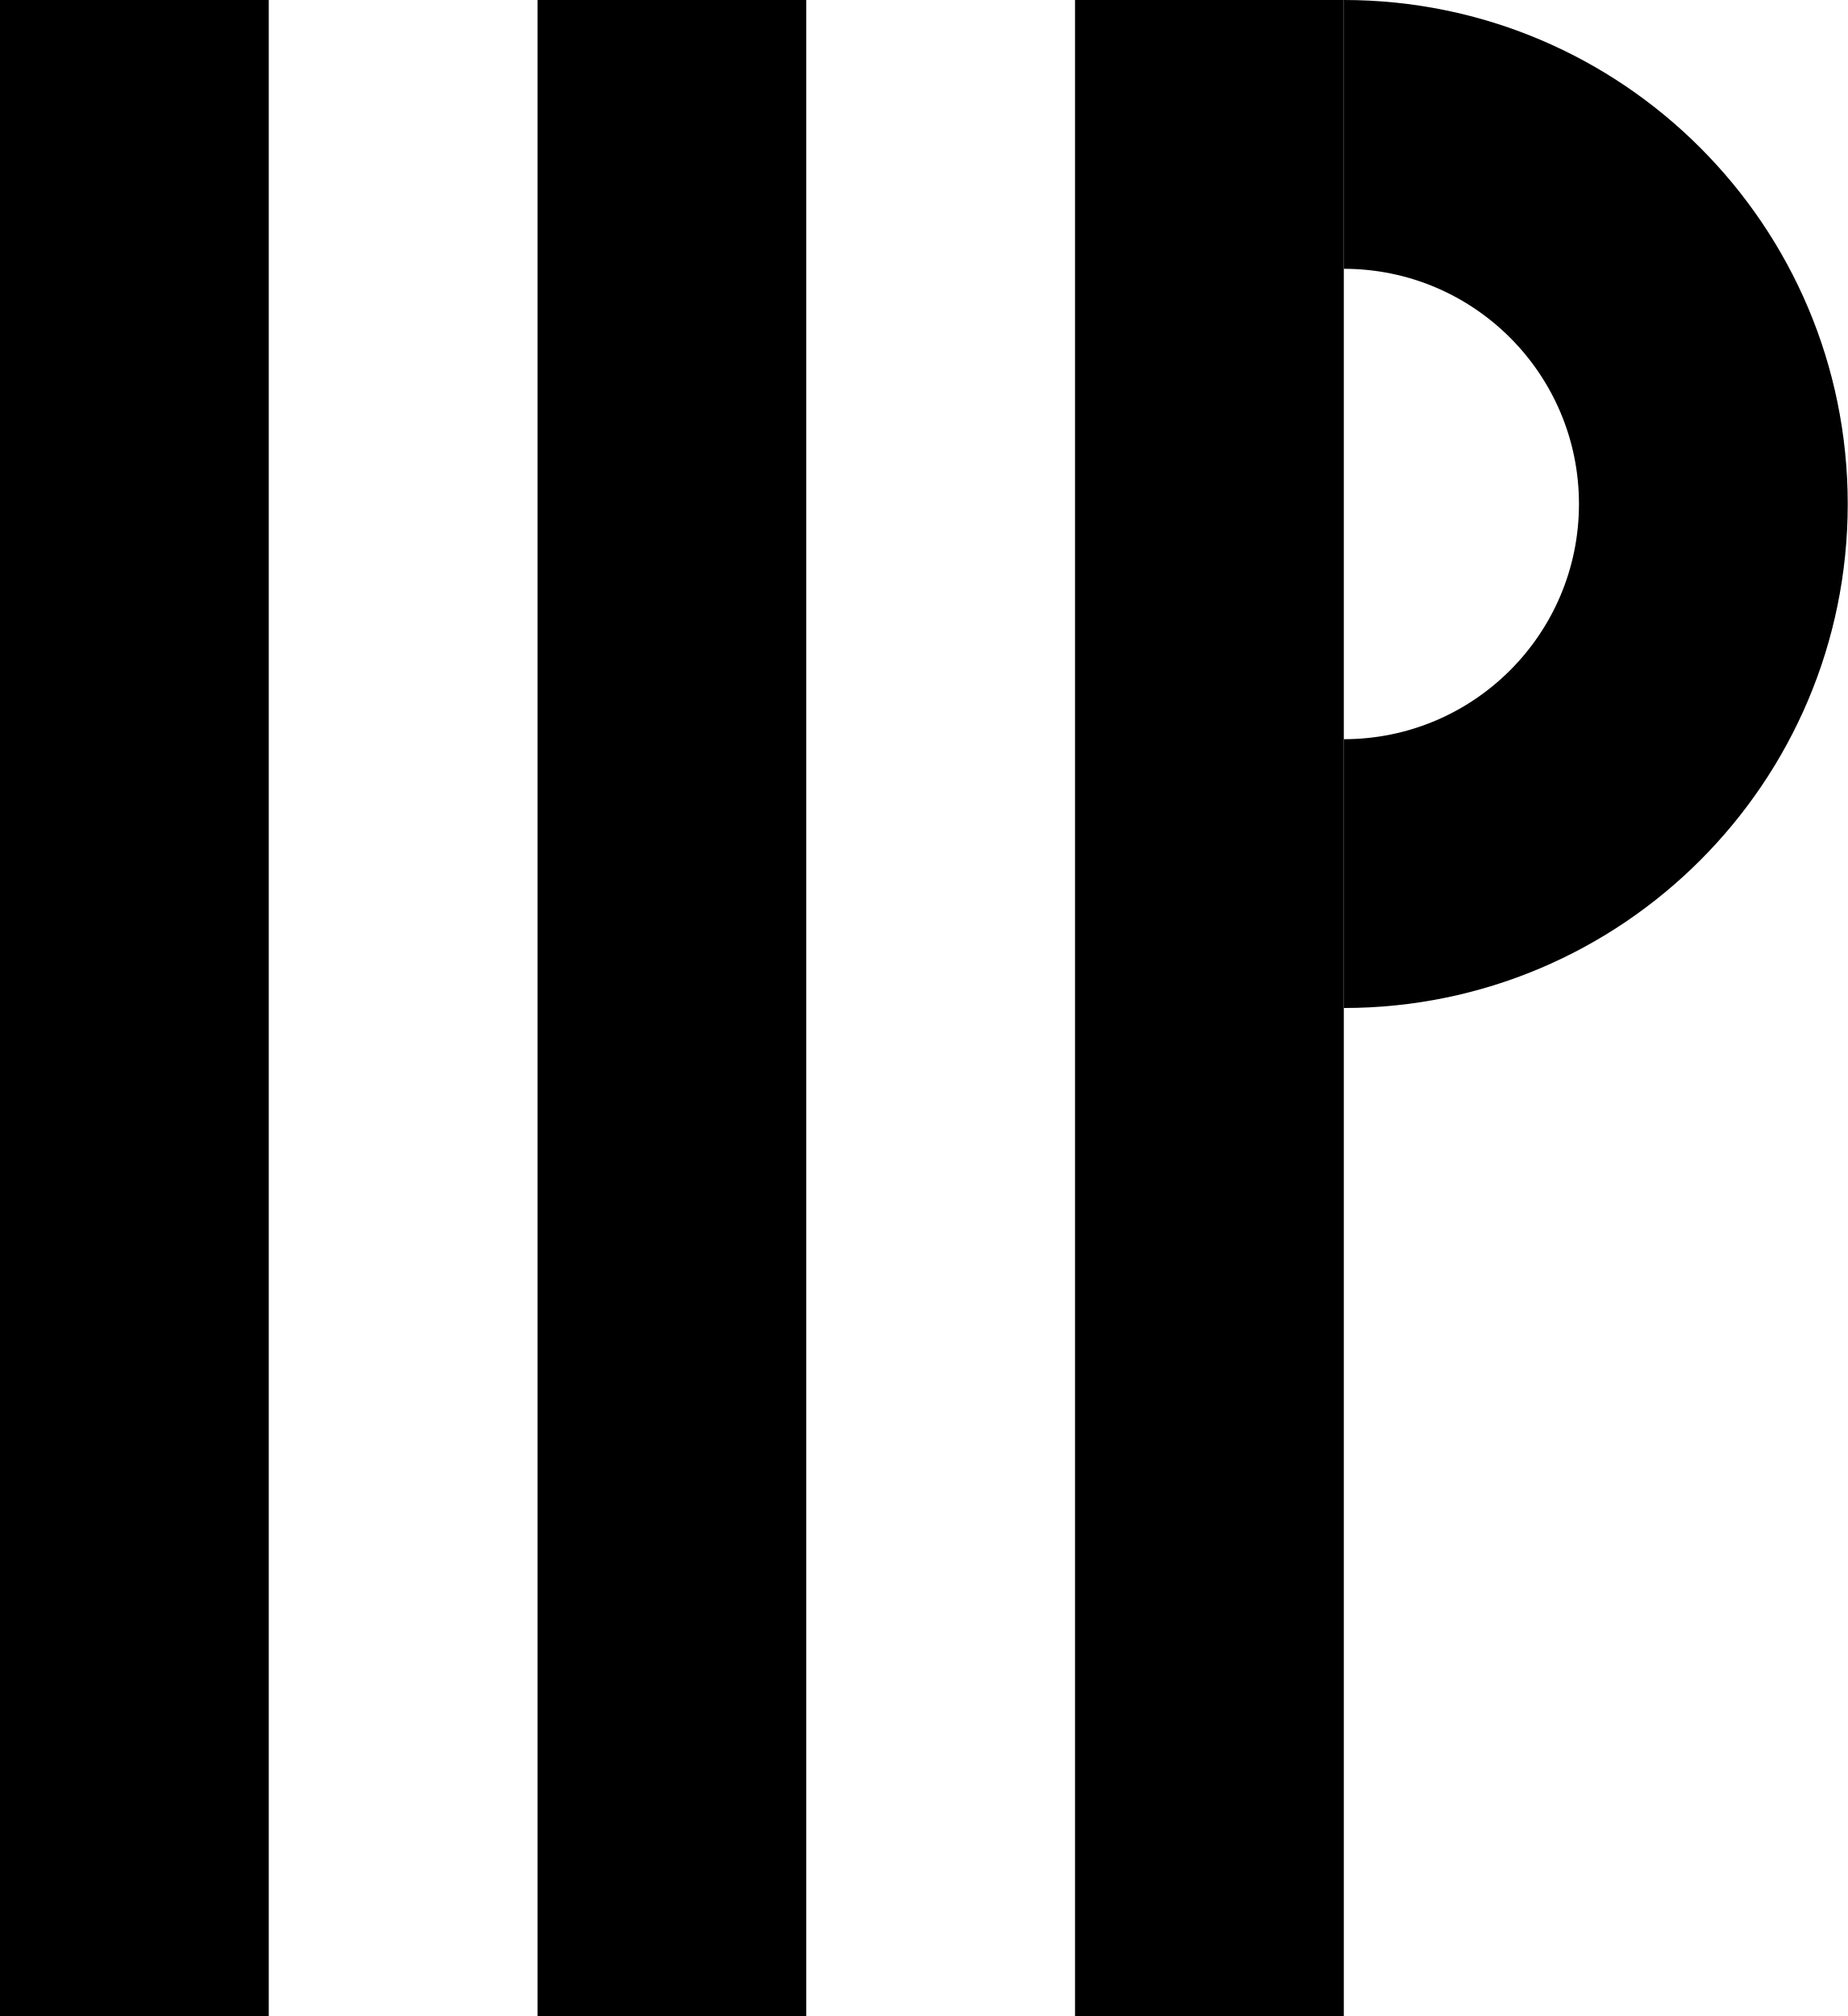
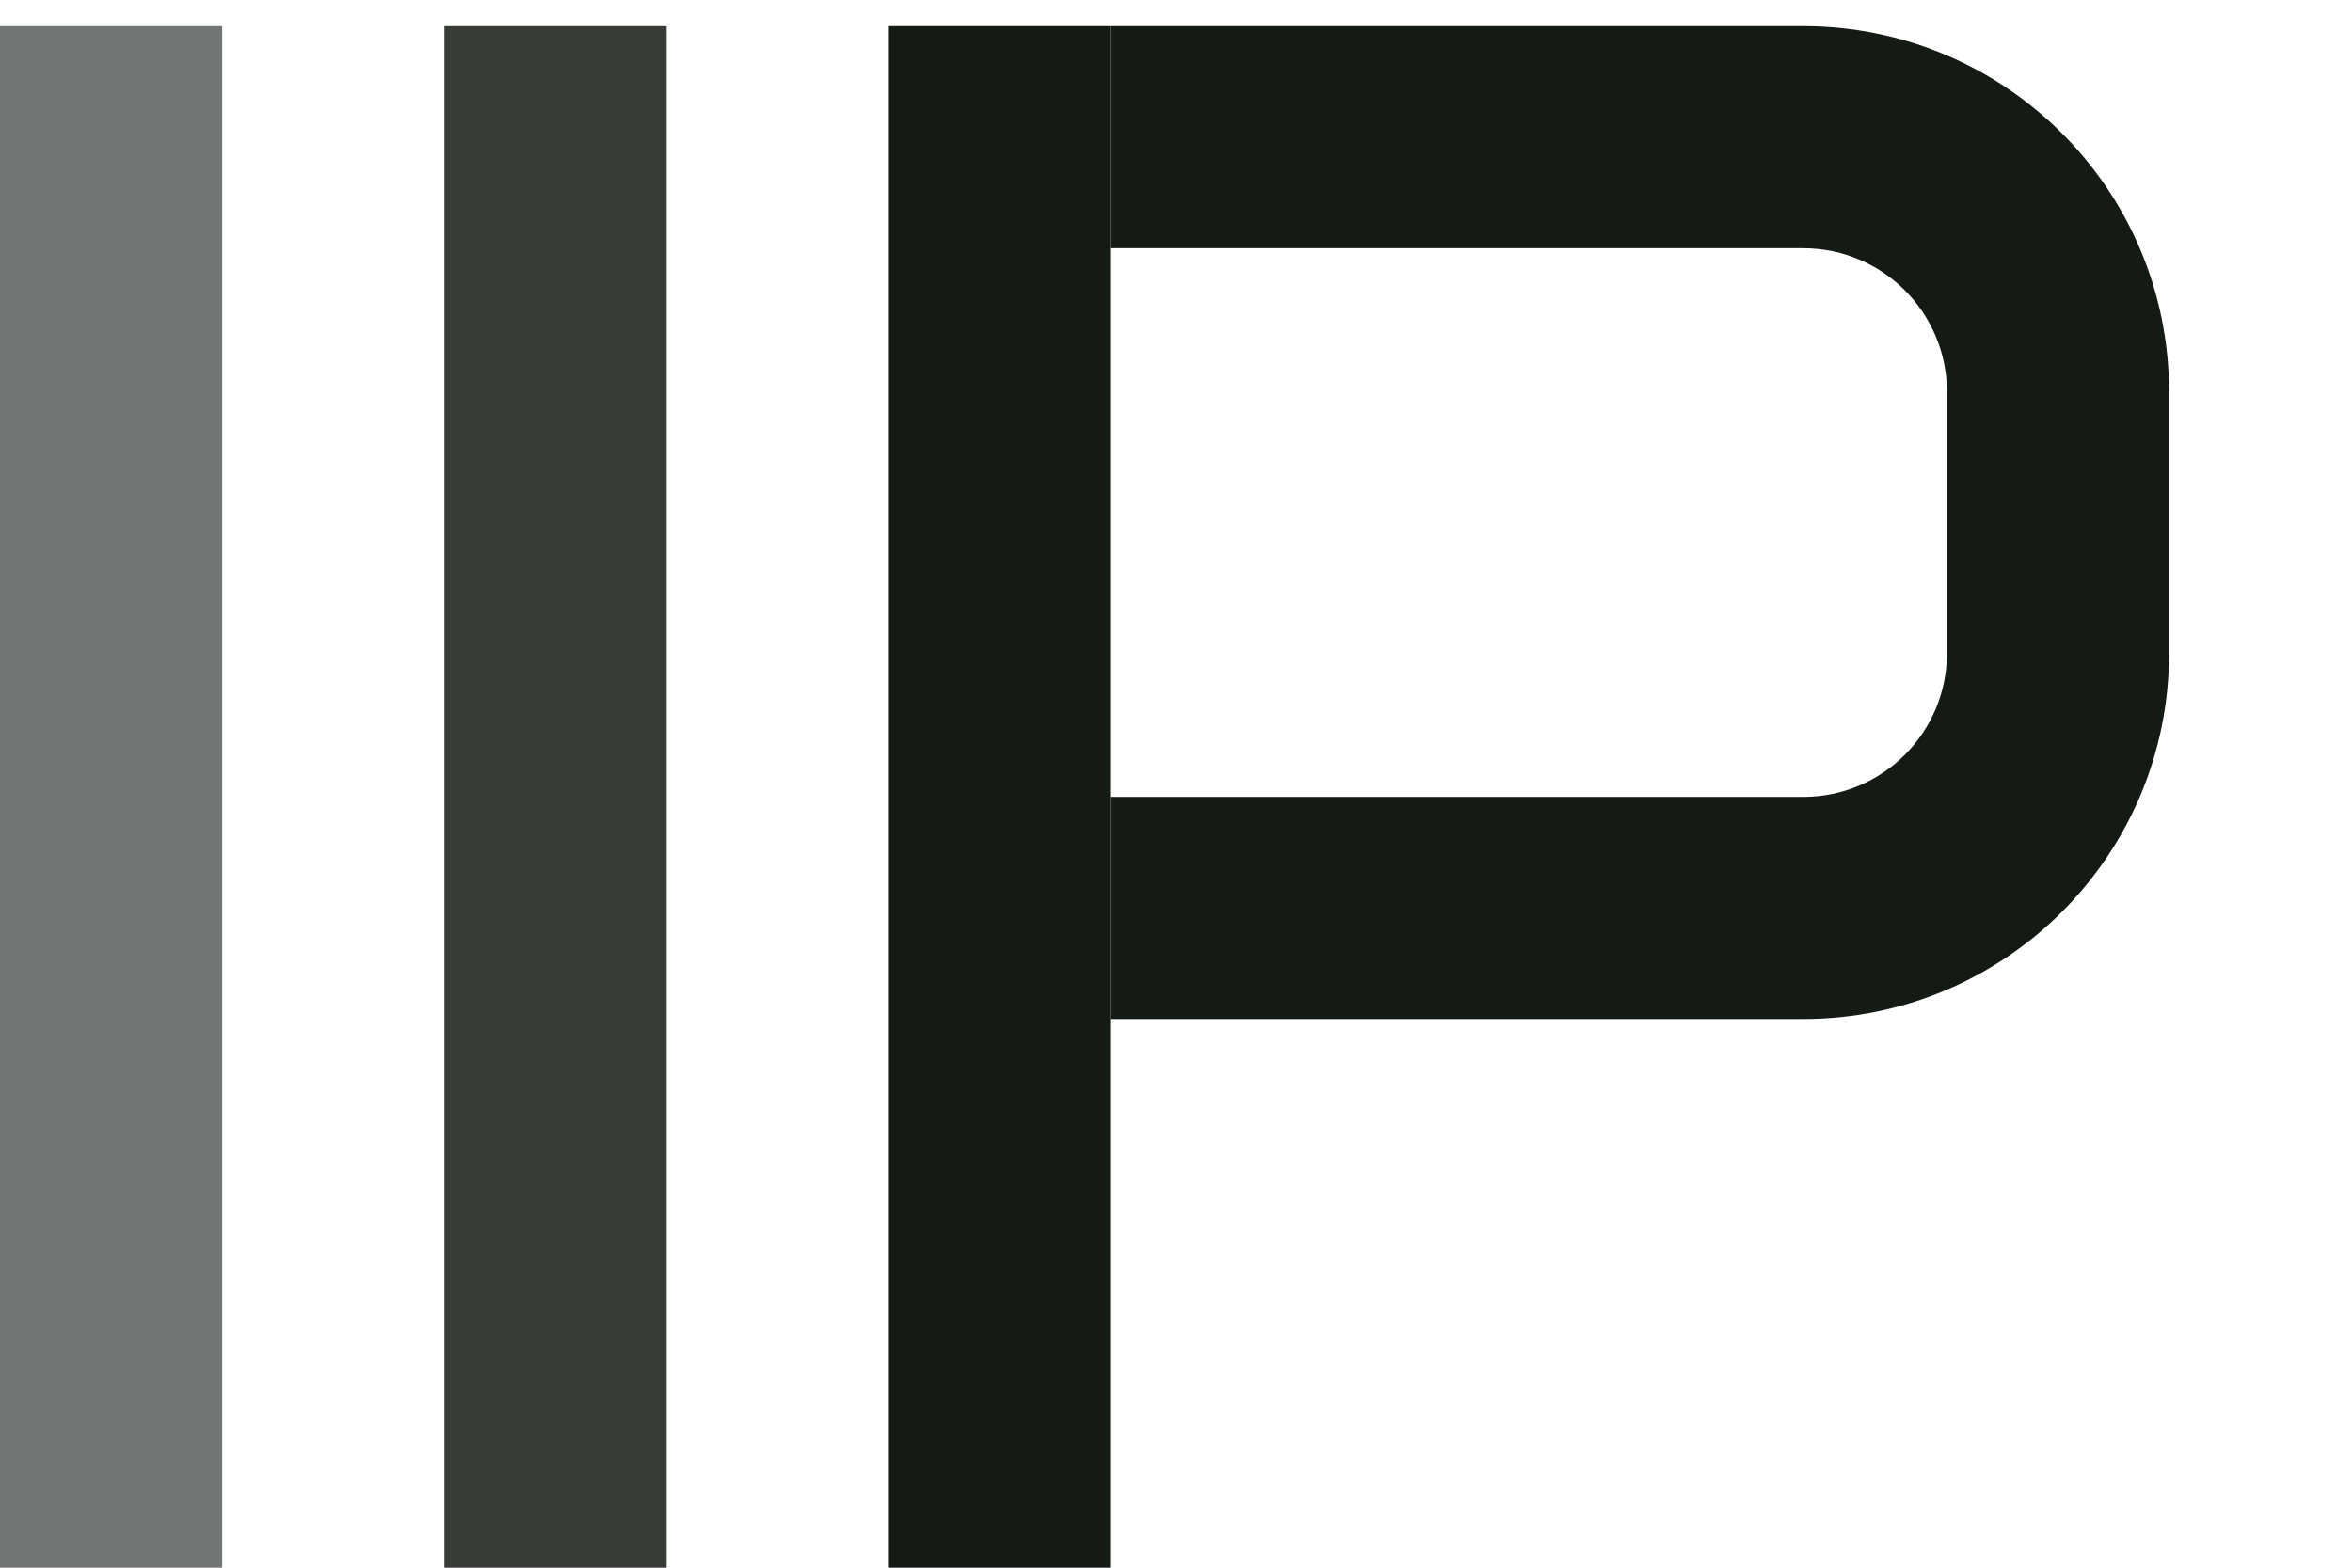
- <svg xmlns="http://www.w3.org/2000/svg" viewBox="0 0 55 60" fill="currentColor">
-   <rect x="0" y="0" width="8" height="60" />
-   <rect x="16" y="0" width="8" height="60" />
-   <rect x="32" y="0" width="8" height="60" />
-   <path d="M40 0 A15 15 0 0 1 40 30 L40 22 A7 7 0 0 0 40 8 Z" />
+ <svg xmlns="http://www.w3.org/2000/svg" viewBox="0 0 180 120" role="img" aria-label="PAIMOS">
+   <style>
+     rect, path { fill: #141A14; }
+     @media (prefers-color-scheme: dark) { rect, path { fill: #E8ECE6; } }
+   </style>
+   <rect x="0" y="2" width="17" height="118" opacity="0.6" />
+   <rect x="34" y="2" width="17" height="118" opacity="0.85" />
+   <rect x="68" y="2" width="17" height="118" />
+   <path fill-rule="evenodd" d="M85 2 H138 A28 28 0 0 1 166 30 V50 A28 28 0 0 1 138 78 H85 Z M85 19 H138 A11 11 0 0 1 149 30 V50 A11 11 0 0 1 138 61 H85 Z" />
</svg>
